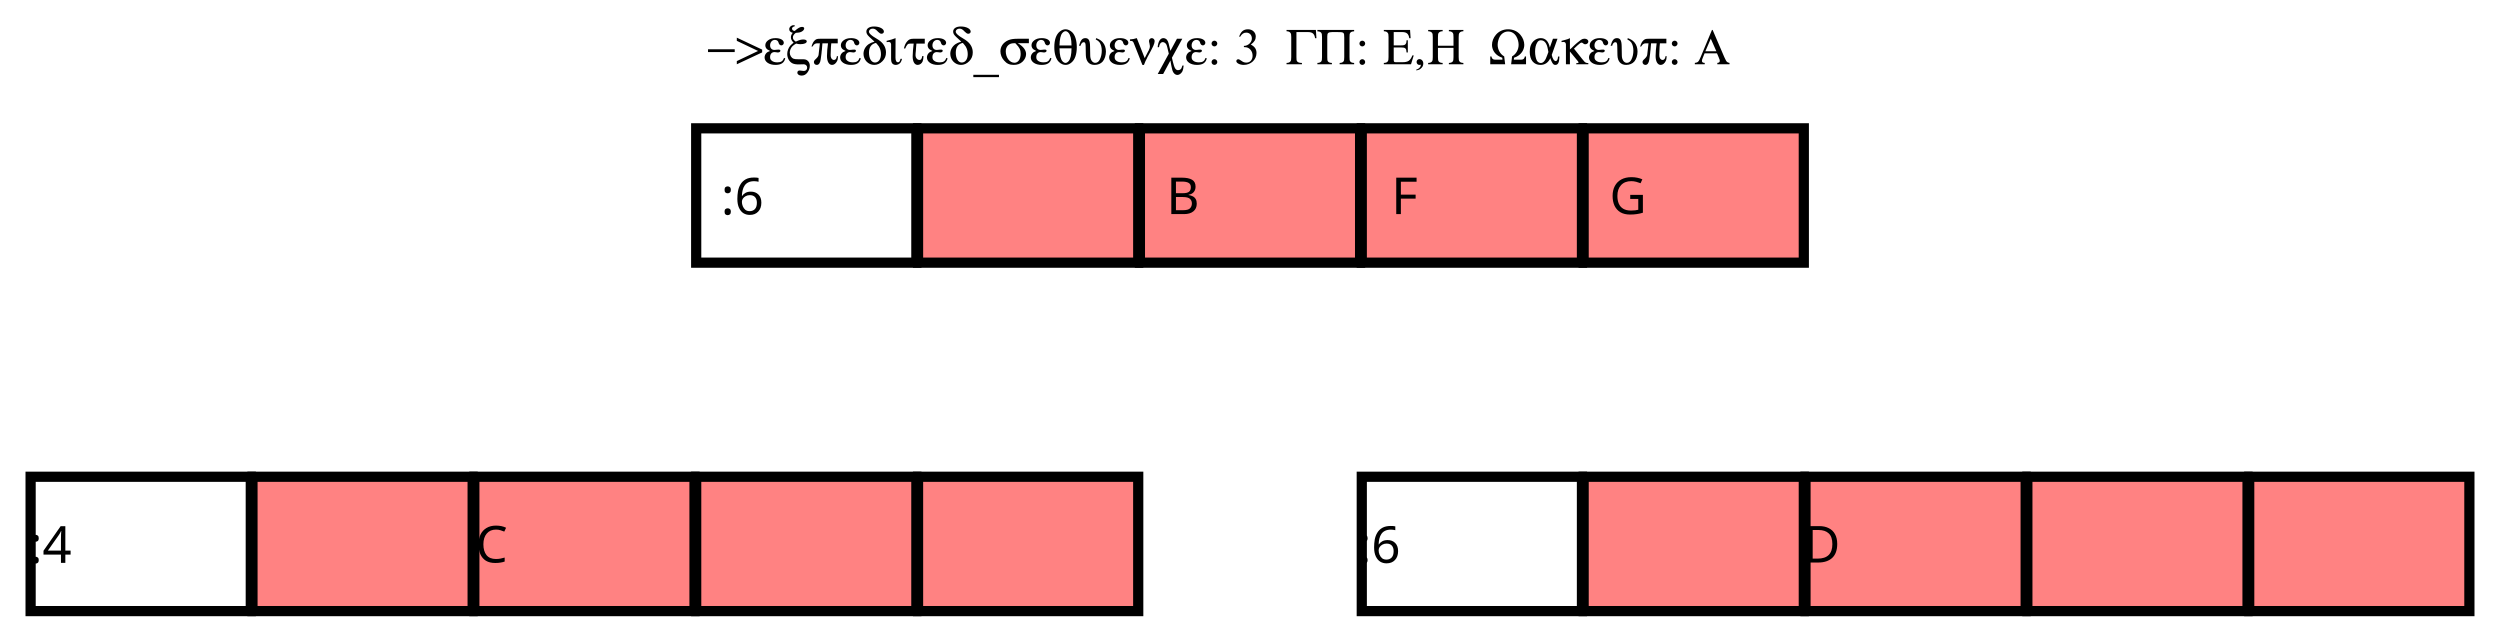
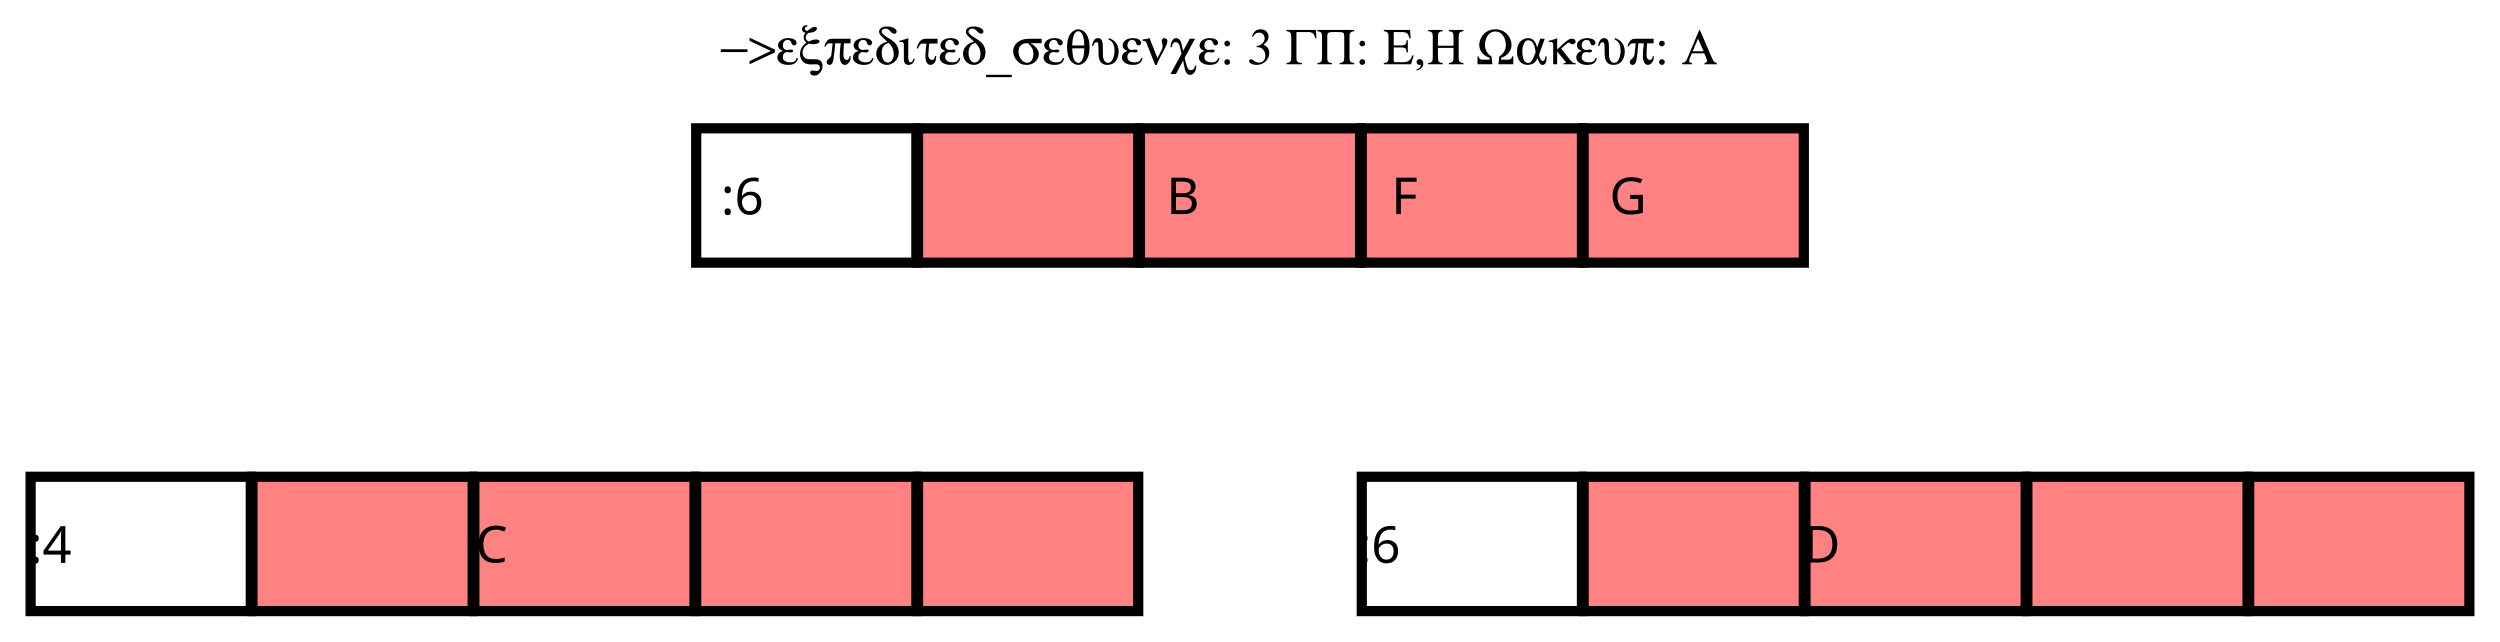
- <svg xmlns="http://www.w3.org/2000/svg" width="490.051" height="125.787" id="svg2" version="1.1">
+ <svg xmlns="http://www.w3.org/2000/svg" id="svg2" width="490.051" height="125.787" version="1.1">
  <defs id="defs4">
-     <marker orient="auto" refY="0" refX="0" id="Arrow2Lend" style="overflow:visible">
-       <path id="path3792" style="fill-rule:evenodd;stroke-width:0.625;stroke-linejoin:round" d="M 8.719,4.034 -2.207,0.016 8.719,-4.002 c -1.745,2.372 -1.735,5.617 -6e-7,8.035 z" transform="matrix(-1.1,0,0,-1.1,-1.1,0)" />
+     <marker id="Arrow2Lend" orient="auto" refX="0" refY="0" style="overflow:visible">
+       <path id="path3792" d="M 8.719,4.034 -2.207,0.016 8.719,-4.002 c -1.745,2.372 -1.735,5.617 -6e-7,8.035 z" transform="matrix(-1.1,0,0,-1.1,-1.1,0)" style="fill-rule:evenodd;stroke-width:.625;stroke-linejoin:round" />
    </marker>
-     <marker orient="auto" refY="0" refX="0" id="Arrow2Lstart" style="overflow:visible">
-       <path id="path3789" style="fill-rule:evenodd;stroke-width:0.625;stroke-linejoin:round" d="M 8.719,4.034 -2.207,0.016 8.719,-4.002 c -1.745,2.372 -1.735,5.617 -6e-7,8.035 z" transform="matrix(1.1,0,0,1.1,1.1,0)" />
+     <marker id="Arrow2Lstart" orient="auto" refX="0" refY="0" style="overflow:visible">
+       <path id="path3789" d="M 8.719,4.034 -2.207,0.016 8.719,-4.002 c -1.745,2.372 -1.735,5.617 -6e-7,8.035 z" transform="matrix(1.1,0,0,1.1,1.1,0)" style="fill-rule:evenodd;stroke-width:.625;stroke-linejoin:round" />
    </marker>
-     <marker orient="auto" refY="0" refX="0" id="Arrow2Lstart-4" style="overflow:visible">
-       <path id="path3789-9" style="fill-rule:evenodd;stroke-width:0.625;stroke-linejoin:round" d="M 8.719,4.034 -2.207,0.016 8.719,-4.002 c -1.745,2.372 -1.735,5.617 -6e-7,8.035 z" transform="matrix(1.1,0,0,1.1,1.1,0)" />
+     <marker id="Arrow2Lstart-4" orient="auto" refX="0" refY="0" style="overflow:visible">
+       <path id="path3789-9" d="M 8.719,4.034 -2.207,0.016 8.719,-4.002 c -1.745,2.372 -1.735,5.617 -6e-7,8.035 z" transform="matrix(1.1,0,0,1.1,1.1,0)" style="fill-rule:evenodd;stroke-width:.625;stroke-linejoin:round" />
    </marker>
-     <marker orient="auto" refY="0" refX="0" id="Arrow2Lend-4" style="overflow:visible">
-       <path id="path3792-4" style="fill-rule:evenodd;stroke-width:0.625;stroke-linejoin:round" d="M 8.719,4.034 -2.207,0.016 8.719,-4.002 c -1.745,2.372 -1.735,5.617 -6e-7,8.035 z" transform="matrix(-1.1,0,0,-1.1,-1.1,0)" />
+     <marker id="Arrow2Lend-4" orient="auto" refX="0" refY="0" style="overflow:visible">
+       <path id="path3792-4" d="M 8.719,4.034 -2.207,0.016 8.719,-4.002 c -1.745,2.372 -1.735,5.617 -6e-7,8.035 z" transform="matrix(-1.1,0,0,-1.1,-1.1,0)" style="fill-rule:evenodd;stroke-width:.625;stroke-linejoin:round" />
    </marker>
  </defs>
  <g id="layer1" transform="translate(-117.0846,-249.9205)">
-     <flowRoot xml:space="preserve" id="flowRoot2985" style="font-size:10px;font-style:normal;font-variant:normal;font-weight:normal;font-stretch:normal;text-align:center;line-height:125%;letter-spacing:0px;word-spacing:0px;writing-mode:lr-tb;text-anchor:middle;fill:#000000;fill-opacity:1;stroke:none;font-family:Symbol;-inkscape-font-specification:Symbol">
+     <flowRoot id="flowRoot2985" xml:space="preserve" style="font-size:10px;font-style:normal;font-variant:normal;font-weight:400;font-stretch:normal;text-align:center;line-height:125%;letter-spacing:0;word-spacing:0;writing-mode:lr-tb;text-anchor:middle;fill:#000;fill-opacity:1;stroke:none;font-family:Symbol;-inkscape-font-specification:Symbol">
      <flowRegion id="flowRegion2987">
        <rect id="rect2989" width="82.857" height="11.429" x="240" y="492.362" />
      </flowRegion>
      <flowPara id="flowPara2991" />
    </flowRoot>
-     <text xml:space="preserve" style="font-size:10px;font-style:normal;font-variant:normal;font-weight:normal;font-stretch:normal;text-align:center;line-height:125%;letter-spacing:0px;word-spacing:0px;writing-mode:lr-tb;text-anchor:middle;fill:#000000;fill-opacity:1;stroke:none;font-family:Symbol;-inkscape-font-specification:Symbol" x="362.371" y="262.518" id="text4441">
-       <tspan id="tspan4443" x="362.371" y="262.518">-&gt;expedited_sequence: 3  GP: E,H  Wakeup: A</tspan>
+     <text style="font-size:10px;font-style:normal;font-variant:normal;font-weight:400;font-stretch:normal;text-align:center;line-height:125%;letter-spacing:0;word-spacing:0;writing-mode:lr-tb;text-anchor:middle;fill:#000;fill-opacity:1;stroke:none;font-family:Symbol;-inkscape-font-specification:Symbol" id="text4441" x="362.371" y="262.518" xml:space="preserve">
+       <tspan id="tspan4443" x="362.371" y="262.518">-&gt;expedited_sequence: 3 GP: E,H Wakeup: A</tspan>
    </text>
-     <rect style="fill:none;stroke:#000000;stroke-width:2;stroke-miterlimit:4;stroke-opacity:1;stroke-dasharray:none;stroke-dashoffset:0" id="rect3101" width="43.159" height="26.334" x="253.552" y="275.075" />
-     <rect style="fill:#ff8282;stroke:#000000;stroke-width:2;stroke-miterlimit:4;stroke-opacity:1;stroke-dasharray:none;stroke-dashoffset:0;fill-opacity:1" id="rect3101-3" width="43.159" height="26.334" x="297.041" y="275.075" />
-     <rect style="fill:#ff8282;fill-opacity:1;stroke:#000000;stroke-width:2;stroke-miterlimit:4;stroke-opacity:1;stroke-dasharray:none;stroke-dashoffset:0" id="rect3101-3-6" width="43.159" height="26.334" x="427.509" y="275.075" />
-     <rect style="fill:#ff8282;stroke:#000000;stroke-width:2;stroke-miterlimit:4;stroke-opacity:1;stroke-dasharray:none;stroke-dashoffset:0;fill-opacity:1" id="rect3101-3-6-7" width="43.159" height="26.334" x="384.02" y="275.075" />
-     <rect style="fill:#ff8282;stroke:#000000;stroke-width:2;stroke-miterlimit:4;stroke-opacity:1;stroke-dasharray:none;stroke-dashoffset:0;fill-opacity:1" id="rect3101-3-6-7-5" width="43.159" height="26.334" x="340.531" y="275.075" />
+     <rect style="fill:none;stroke:#000;stroke-width:2;stroke-miterlimit:4;stroke-opacity:1;stroke-dasharray:none;stroke-dashoffset:0" id="rect3101" width="43.159" height="26.334" x="253.552" y="275.075" />
+     <rect style="fill:#ff8282;stroke:#000;stroke-width:2;stroke-miterlimit:4;stroke-opacity:1;stroke-dasharray:none;stroke-dashoffset:0;fill-opacity:1" id="rect3101-3" width="43.159" height="26.334" x="297.041" y="275.075" />
+     <rect style="fill:#ff8282;fill-opacity:1;stroke:#000;stroke-width:2;stroke-miterlimit:4;stroke-opacity:1;stroke-dasharray:none;stroke-dashoffset:0" id="rect3101-3-6" width="43.159" height="26.334" x="427.509" y="275.075" />
+     <rect style="fill:#ff8282;stroke:#000;stroke-width:2;stroke-miterlimit:4;stroke-opacity:1;stroke-dasharray:none;stroke-dashoffset:0;fill-opacity:1" id="rect3101-3-6-7" width="43.159" height="26.334" x="384.02" y="275.075" />
+     <rect style="fill:#ff8282;stroke:#000;stroke-width:2;stroke-miterlimit:4;stroke-opacity:1;stroke-dasharray:none;stroke-dashoffset:0;fill-opacity:1" id="rect3101-3-6-7-5" width="43.159" height="26.334" x="340.531" y="275.075" />
    <g id="g3997" transform="translate(-0.8729553,0)">
-       <rect y="343.374" x="123.958" height="26.334" width="43.159" id="rect3101-35" style="fill:none;stroke:#000000;stroke-width:2;stroke-miterlimit:4;stroke-opacity:1;stroke-dasharray:none;stroke-dashoffset:0" />
-       <rect y="343.374" x="167.447" height="26.334" width="43.159" id="rect3101-3-62" style="fill:#ff8282;stroke:#000000;stroke-width:2;stroke-miterlimit:4;stroke-opacity:1;stroke-dasharray:none;stroke-dashoffset:0;fill-opacity:1" />
-       <rect y="343.374" x="297.914" height="26.334" width="43.159" id="rect3101-3-6-9" style="fill:#ff8282;stroke:#000000;stroke-width:2;stroke-miterlimit:4;stroke-opacity:1;stroke-dasharray:none;stroke-dashoffset:0;fill-opacity:1" />
-       <rect y="343.374" x="254.425" height="26.334" width="43.159" id="rect3101-3-6-7-1" style="fill:#ff8282;stroke:#000000;stroke-width:2;stroke-miterlimit:4;stroke-opacity:1;stroke-dasharray:none;stroke-dashoffset:0;fill-opacity:1" />
-       <rect y="343.374" x="210.936" height="26.334" width="43.159" id="rect3101-3-6-7-5-2" style="fill:#ff8282;stroke:#000000;stroke-width:2;stroke-miterlimit:4;stroke-opacity:1;stroke-dasharray:none;stroke-dashoffset:0;fill-opacity:1" />
-       <text xml:space="preserve" style="font-size:20px;font-style:normal;font-weight:normal;text-align:center;line-height:125%;letter-spacing:0px;word-spacing:0px;text-anchor:middle;fill:#000000;fill-opacity:1;stroke:none;font-family:Sans" x="146.001" y="360.252" id="text3013">
+       <rect id="rect3101-35" width="43.159" height="26.334" x="123.958" y="343.374" style="fill:none;stroke:#000;stroke-width:2;stroke-miterlimit:4;stroke-opacity:1;stroke-dasharray:none;stroke-dashoffset:0" />
+       <rect id="rect3101-3-62" width="43.159" height="26.334" x="167.447" y="343.374" style="fill:#ff8282;stroke:#000;stroke-width:2;stroke-miterlimit:4;stroke-opacity:1;stroke-dasharray:none;stroke-dashoffset:0;fill-opacity:1" />
+       <rect id="rect3101-3-6-9" width="43.159" height="26.334" x="297.914" y="343.374" style="fill:#ff8282;stroke:#000;stroke-width:2;stroke-miterlimit:4;stroke-opacity:1;stroke-dasharray:none;stroke-dashoffset:0;fill-opacity:1" />
+       <rect id="rect3101-3-6-7-1" width="43.159" height="26.334" x="254.425" y="343.374" style="fill:#ff8282;stroke:#000;stroke-width:2;stroke-miterlimit:4;stroke-opacity:1;stroke-dasharray:none;stroke-dashoffset:0;fill-opacity:1" />
+       <rect id="rect3101-3-6-7-5-2" width="43.159" height="26.334" x="210.936" y="343.374" style="fill:#ff8282;stroke:#000;stroke-width:2;stroke-miterlimit:4;stroke-opacity:1;stroke-dasharray:none;stroke-dashoffset:0;fill-opacity:1" />
+       <text style="font-size:20px;font-style:normal;font-weight:400;text-align:center;line-height:125%;letter-spacing:0;word-spacing:0;text-anchor:middle;fill:#000;fill-opacity:1;stroke:none;font-family:Sans" id="text3013" x="146.001" y="360.252" xml:space="preserve">
        <tspan id="tspan3015" x="146.001" y="360.252" style="font-size:10px">:4</tspan>
      </text>
-       <text xml:space="preserve" style="font-size:20px;font-style:normal;font-weight:normal;text-align:center;line-height:125%;letter-spacing:0px;word-spacing:0px;text-anchor:middle;fill:#000000;fill-opacity:1;stroke:none;font-family:Sans" x="232.511" y="360.181" id="text3013-3-3">
+       <text style="font-size:20px;font-style:normal;font-weight:400;text-align:center;line-height:125%;letter-spacing:0;word-spacing:0;text-anchor:middle;fill:#000;fill-opacity:1;stroke:none;font-family:Sans" id="text3013-3-3" x="232.511" y="360.181" xml:space="preserve">
        <tspan id="tspan3015-6-6" x="232.511" y="360.181" style="font-size:10px">C</tspan>
      </text>
    </g>
    <g id="g3019" transform="translate(260.0622,0)">
-       <rect y="343.374" x="123.958" height="26.334" width="43.159" id="rect3101-35-0" style="fill:none;stroke:#000000;stroke-width:2;stroke-miterlimit:4;stroke-opacity:1;stroke-dasharray:none;stroke-dashoffset:0" />
-       <rect y="343.374" x="167.447" height="26.334" width="43.159" id="rect3101-3-62-9" style="fill:#ff8282;fill-opacity:1;stroke:#000000;stroke-width:2;stroke-miterlimit:4;stroke-opacity:1;stroke-dasharray:none;stroke-dashoffset:0" />
-       <rect y="343.374" x="297.914" height="26.334" width="43.159" id="rect3101-3-6-9-3" style="fill:#ff8282;fill-opacity:1;stroke:#000000;stroke-width:2;stroke-miterlimit:4;stroke-opacity:1;stroke-dasharray:none;stroke-dashoffset:0" />
-       <rect y="343.374" x="254.425" height="26.334" width="43.159" id="rect3101-3-6-7-1-6" style="fill:#ff8282;fill-opacity:1;stroke:#000000;stroke-width:2;stroke-miterlimit:4;stroke-opacity:1;stroke-dasharray:none;stroke-dashoffset:0" />
-       <rect y="343.374" x="210.936" height="26.334" width="43.159" id="rect3101-3-6-7-5-2-0" style="fill:#ff8282;fill-opacity:1;stroke:#000000;stroke-width:2;stroke-miterlimit:4;stroke-opacity:1;stroke-dasharray:none;stroke-dashoffset:0" />
-       <text xml:space="preserve" style="font-size:20px;font-style:normal;font-weight:normal;text-align:center;line-height:125%;letter-spacing:0px;word-spacing:0px;text-anchor:middle;fill:#000000;fill-opacity:1;stroke:none;font-family:Sans" x="145.549" y="360.252" id="text3013-3">
+       <rect id="rect3101-35-0" width="43.159" height="26.334" x="123.958" y="343.374" style="fill:none;stroke:#000;stroke-width:2;stroke-miterlimit:4;stroke-opacity:1;stroke-dasharray:none;stroke-dashoffset:0" />
+       <rect id="rect3101-3-62-9" width="43.159" height="26.334" x="167.447" y="343.374" style="fill:#ff8282;fill-opacity:1;stroke:#000;stroke-width:2;stroke-miterlimit:4;stroke-opacity:1;stroke-dasharray:none;stroke-dashoffset:0" />
+       <rect id="rect3101-3-6-9-3" width="43.159" height="26.334" x="297.914" y="343.374" style="fill:#ff8282;fill-opacity:1;stroke:#000;stroke-width:2;stroke-miterlimit:4;stroke-opacity:1;stroke-dasharray:none;stroke-dashoffset:0" />
+       <rect id="rect3101-3-6-7-1-6" width="43.159" height="26.334" x="254.425" y="343.374" style="fill:#ff8282;fill-opacity:1;stroke:#000;stroke-width:2;stroke-miterlimit:4;stroke-opacity:1;stroke-dasharray:none;stroke-dashoffset:0" />
+       <rect id="rect3101-3-6-7-5-2-0" width="43.159" height="26.334" x="210.936" y="343.374" style="fill:#ff8282;fill-opacity:1;stroke:#000;stroke-width:2;stroke-miterlimit:4;stroke-opacity:1;stroke-dasharray:none;stroke-dashoffset:0" />
+       <text style="font-size:20px;font-style:normal;font-weight:400;text-align:center;line-height:125%;letter-spacing:0;word-spacing:0;text-anchor:middle;fill:#000;fill-opacity:1;stroke:none;font-family:Sans" id="text3013-3" x="145.549" y="360.252" xml:space="preserve">
        <tspan id="tspan3015-6" x="145.549" y="360.252" style="font-size:10px">:6</tspan>
      </text>
-       <text xml:space="preserve" style="font-size:20px;font-style:normal;font-weight:normal;text-align:center;line-height:125%;letter-spacing:0px;word-spacing:0px;text-anchor:middle;fill:#000000;fill-opacity:1;stroke:none;font-family:Sans" x="232.318" y="360.186" id="text3013-3-3-7">
+       <text style="font-size:20px;font-style:normal;font-weight:400;text-align:center;line-height:125%;letter-spacing:0;word-spacing:0;text-anchor:middle;fill:#000;fill-opacity:1;stroke:none;font-family:Sans" id="text3013-3-3-7" x="232.318" y="360.186" xml:space="preserve">
        <tspan id="tspan3015-6-6-5" x="232.318" y="360.186" style="font-size:10px">D</tspan>
      </text>
    </g>
-     <text xml:space="preserve" style="font-size:20px;font-style:normal;font-weight:normal;text-align:center;line-height:125%;letter-spacing:0px;word-spacing:0px;text-anchor:middle;fill:#000000;fill-opacity:1;stroke:none;font-family:Sans" x="275.596" y="291.953" id="text3013-36">
+     <text style="font-size:20px;font-style:normal;font-weight:400;text-align:center;line-height:125%;letter-spacing:0;word-spacing:0;text-anchor:middle;fill:#000;fill-opacity:1;stroke:none;font-family:Sans" id="text3013-36" x="275.596" y="291.953" xml:space="preserve">
      <tspan id="tspan3015-7" x="275.596" y="291.953" style="font-size:10px">:6</tspan>
    </text>
-     <text xml:space="preserve" style="font-size:20px;font-style:normal;font-weight:normal;text-align:center;line-height:125%;letter-spacing:0px;word-spacing:0px;text-anchor:middle;fill:#000000;fill-opacity:1;stroke:none;font-family:Sans" x="361.971" y="291.887" id="text3013-3-36">
+     <text style="font-size:20px;font-style:normal;font-weight:400;text-align:center;line-height:125%;letter-spacing:0;word-spacing:0;text-anchor:middle;fill:#000;fill-opacity:1;stroke:none;font-family:Sans" id="text3013-3-36" x="361.971" y="291.887" xml:space="preserve">
      <tspan id="tspan3015-6-7" x="361.971" y="291.887" style="font-size:10px">B</tspan>
    </text>
-     <text xml:space="preserve" style="font-size:20px;font-style:normal;font-weight:normal;text-align:center;line-height:125%;letter-spacing:0px;word-spacing:0px;text-anchor:middle;fill:#000000;fill-opacity:1;stroke:none;font-family:Sans" x="405.404" y="291.887" id="text3013-3-36-3">
+     <text style="font-size:20px;font-style:normal;font-weight:400;text-align:center;line-height:125%;letter-spacing:0;word-spacing:0;text-anchor:middle;fill:#000;fill-opacity:1;stroke:none;font-family:Sans" id="text3013-3-36-3" x="405.404" y="291.887" xml:space="preserve">
      <tspan id="tspan3015-6-7-6" x="405.404" y="291.887" style="font-size:10px">F</tspan>
    </text>
-     <text xml:space="preserve" style="font-size:20px;font-style:normal;font-weight:normal;text-align:center;line-height:125%;letter-spacing:0px;word-spacing:0px;text-anchor:middle;fill:#000000;fill-opacity:1;stroke:none;font-family:Sans" x="449.22" y="291.882" id="text3013-3-36-3-3">
+     <text style="font-size:20px;font-style:normal;font-weight:400;text-align:center;line-height:125%;letter-spacing:0;word-spacing:0;text-anchor:middle;fill:#000;fill-opacity:1;stroke:none;font-family:Sans" id="text3013-3-36-3-3" x="449.22" y="291.882" xml:space="preserve">
      <tspan id="tspan3015-6-7-6-6" x="449.22" y="291.882" style="font-size:10px">G</tspan>
    </text>
  </g>
</svg>
